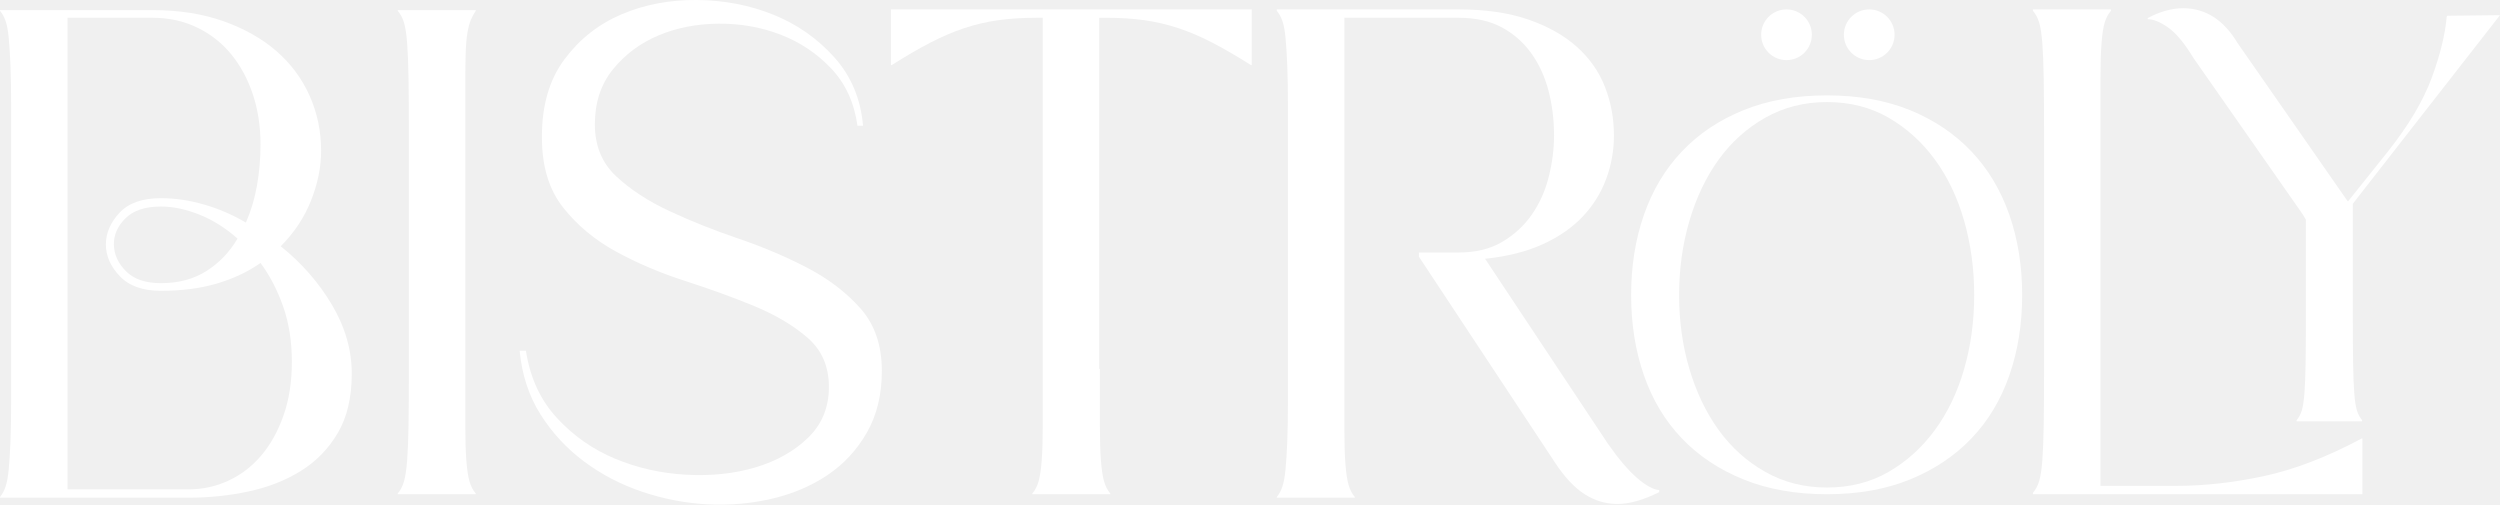
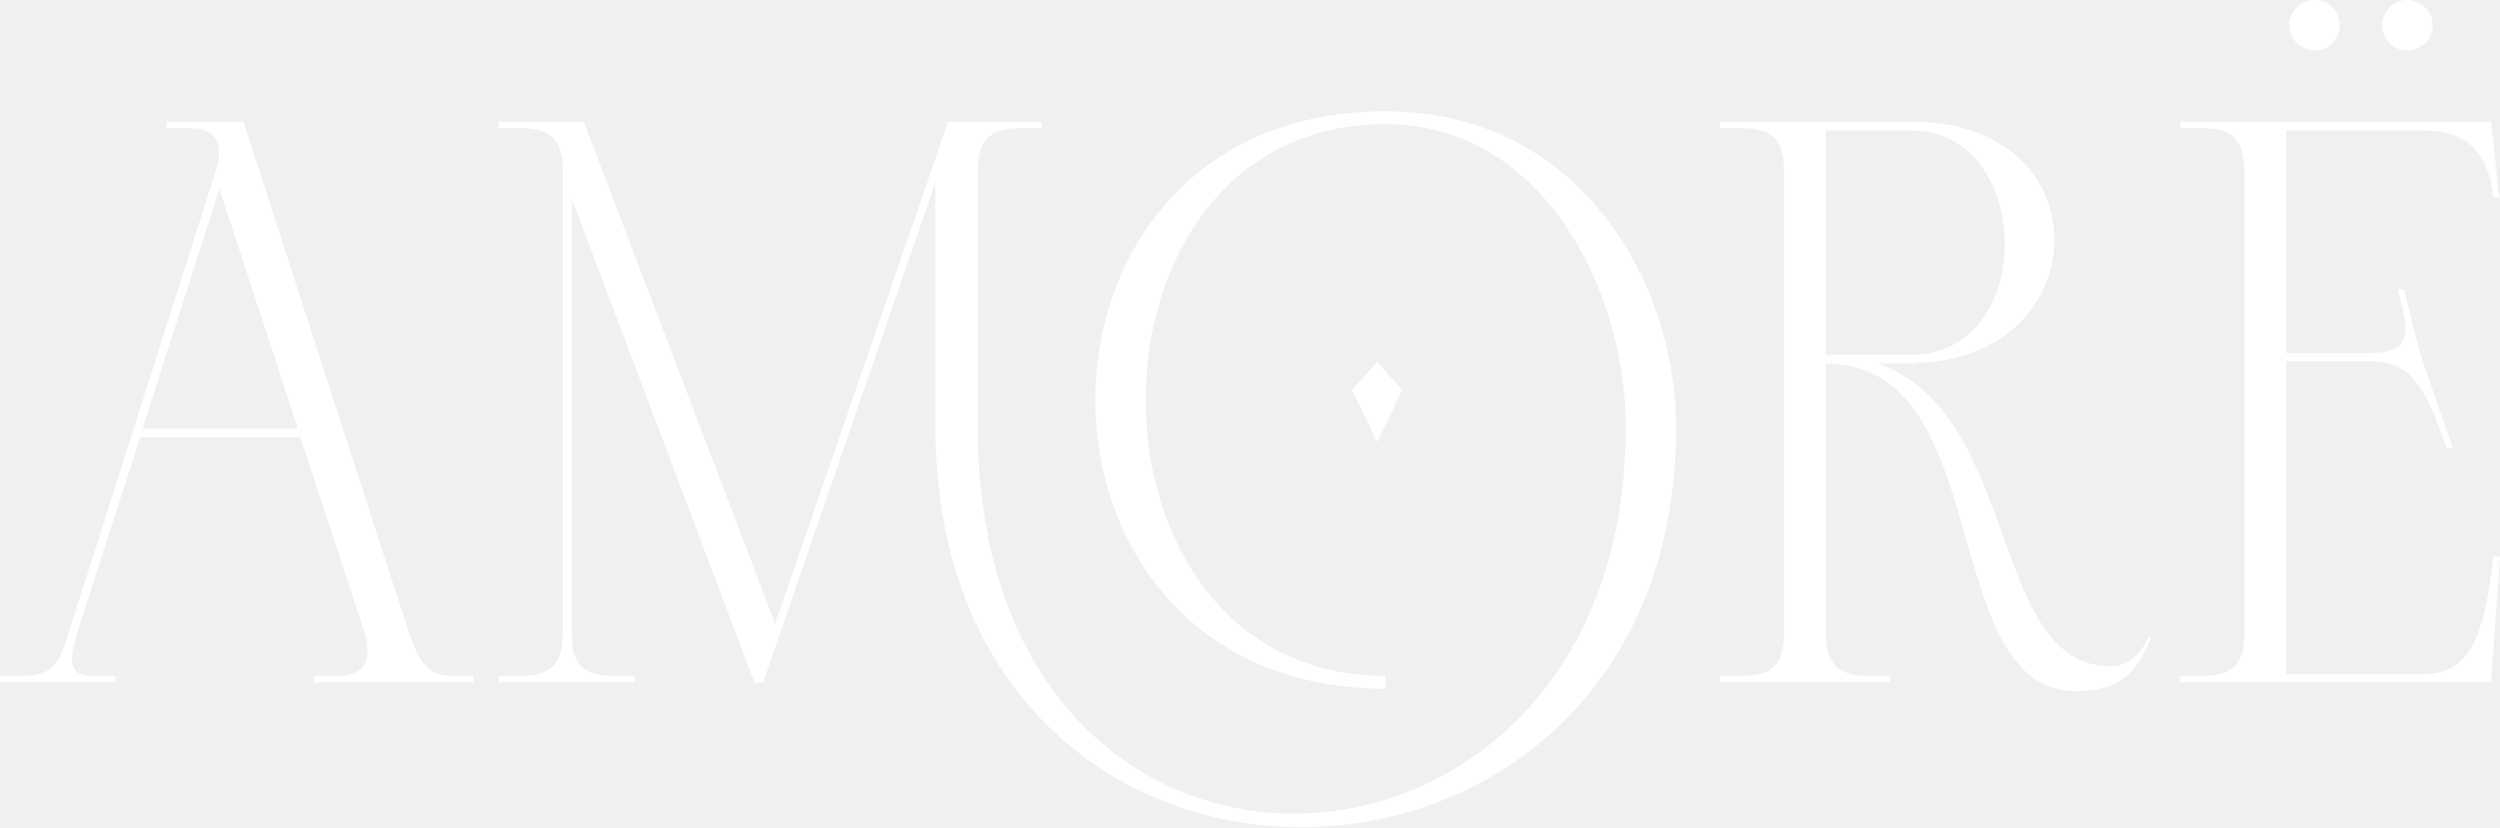
- <svg xmlns="http://www.w3.org/2000/svg" version="1.1" id="Layer_1" x="0px" y="0px" width="531.177px" height="107.224px" viewBox="0 0 531.177 107.224" enable-background="new 0 0 531.177 107.224" xml:space="preserve">
-   <path fill="#FFFFFF" d="M59.644,52.319c4.44,3.552,8.066,7.696,10.878,12.432c2.812,4.736,4.218,9.62,4.218,14.652  s-0.987,9.227-2.96,12.58c-1.975,3.355-4.588,6.045-7.844,8.066c-3.256,2.023-6.956,3.477-11.1,4.365  c-4.144,0.889-8.387,1.332-12.728,1.332H0v-0.148c0.493-0.592,0.888-1.332,1.184-2.219c0.296-0.889,0.518-2.096,0.666-3.627  c0.148-1.528,0.271-3.478,0.37-5.846c0.097-2.367,0.148-5.377,0.148-9.027V22.867c0-3.649-0.051-6.66-0.148-9.028  c-0.1-2.368-0.222-4.315-0.37-5.846C1.702,6.465,1.48,5.281,1.184,4.441C0.888,3.604,0.493,2.887,0,2.295V2.147h32.412  c5.624,0,10.656,0.791,15.096,2.368c4.44,1.58,8.188,3.7,11.248,6.364c3.057,2.664,5.402,5.823,7.03,9.472  c1.628,3.651,2.442,7.548,2.442,11.692c0,3.455-0.717,6.981-2.146,10.582C64.651,46.228,62.505,49.459,59.644,52.319z   M40.108,103.972c2.96,0,5.772-0.615,8.436-1.851c2.664-1.232,4.981-3.009,6.956-5.327c1.973-2.318,3.552-5.155,4.736-8.511  c1.184-3.353,1.776-7.152,1.776-11.396c0-4.341-0.618-8.263-1.85-11.767c-1.235-3.501-2.837-6.586-4.81-9.25  c-2.664,1.875-5.749,3.33-9.25,4.366c-3.503,1.036-7.474,1.554-11.914,1.554c-3.848,0-6.759-1.036-8.732-3.108  c-1.975-2.072-2.96-4.315-2.96-6.734c0-2.417,0.962-4.662,2.886-6.734c1.924-2.072,4.858-3.108,8.806-3.108  c2.96,0,5.994,0.444,9.102,1.332c3.108,0.888,6.091,2.171,8.954,3.848c1.084-2.465,1.873-5.106,2.368-7.918  c0.492-2.812,0.74-5.698,0.74-8.658c0-3.848-0.543-7.4-1.628-10.656c-1.087-3.256-2.615-6.091-4.588-8.51  c-1.975-2.417-4.392-4.315-7.252-5.698c-2.863-1.38-6.02-2.072-9.472-2.072H14.356v100.196H40.108z M50.468,50.691  c-2.567-2.269-5.28-3.971-8.14-5.106c-2.863-1.133-5.575-1.702-8.14-1.702c-3.355,0-5.871,0.839-7.548,2.516  c-1.679,1.679-2.493,3.552-2.442,5.624c0.048,2.072,0.911,3.947,2.59,5.624c1.677,1.679,4.144,2.516,7.4,2.516  c3.749,0,6.979-0.862,9.694-2.59C46.595,55.848,48.789,53.554,50.468,50.691z" />
-   <path fill="#FFFFFF" d="M98.863,78.367c0,4.835,0,8.806,0,11.914s0.074,5.624,0.222,7.548s0.37,3.404,0.666,4.44  s0.74,1.901,1.332,2.589v0.148H84.507v-0.148c0.592-0.688,1.036-1.553,1.332-2.589c0.296-1.036,0.518-2.517,0.666-4.44  s0.245-4.439,0.296-7.548c0.048-3.108,0.074-7.079,0.074-11.914v-49.58c0-4.932-0.025-8.954-0.074-12.062  c-0.051-3.108-0.148-5.624-0.296-7.548c-0.148-1.924-0.37-3.378-0.666-4.366c-0.296-0.985-0.74-1.825-1.332-2.516V2.147h16.576  v0.148c-0.396,0.592-0.74,1.235-1.036,1.924c-0.296,0.691-0.543,1.628-0.74,2.812c-0.199,1.184-0.321,2.664-0.37,4.44  c-0.051,1.776-0.074,3.996-0.074,6.66V78.367z" />
-   <path fill="#FFFFFF" d="M126.391,26.419c0,4.54,1.503,8.214,4.514,11.026c3.009,2.812,6.783,5.279,11.322,7.4  c4.538,2.123,9.421,4.07,14.652,5.846c5.229,1.776,10.112,3.848,14.652,6.216c4.537,2.368,8.311,5.254,11.322,8.658  c3.008,3.404,4.514,7.82,4.514,13.246c0,5.031-1.062,9.398-3.182,13.098c-2.123,3.7-4.909,6.711-8.362,9.028  c-3.455,2.319-7.4,3.995-11.84,5.032c-4.44,1.035-9.005,1.43-13.69,1.184c-4.688-0.248-9.301-1.135-13.838-2.664  c-4.539-1.529-8.658-3.674-12.358-6.438c-3.7-2.762-6.785-6.092-9.25-9.99c-2.467-3.896-3.947-8.41-4.44-13.542h1.332  c0.888,5.724,3.083,10.485,6.586,14.282c3.501,3.799,7.622,6.686,12.358,8.658c4.736,1.975,9.768,3.107,15.096,3.403  s10.235-0.222,14.726-1.554c4.488-1.332,8.214-3.428,11.174-6.29c2.96-2.86,4.44-6.462,4.44-10.804  c0-4.341-1.505-7.818-4.514-10.435c-3.011-2.613-6.785-4.858-11.322-6.734c-4.54-1.873-9.423-3.649-14.652-5.328  c-5.231-1.676-10.115-3.749-14.652-6.216c-4.54-2.465-8.313-5.599-11.322-9.398c-3.011-3.797-4.514-8.755-4.514-14.874v-0.296  c0-6.609,1.603-12.062,4.81-16.354c3.205-4.292,7.252-7.474,12.136-9.546c4.884-2.072,10.212-3.083,15.984-3.034  c5.772,0.051,11.174,1.087,16.206,3.108c5.032,2.023,9.347,5.032,12.95,9.028c3.601,3.996,5.647,8.857,6.142,14.578h-1.184  c-0.692-4.933-2.567-9.002-5.624-12.21c-3.06-3.205-6.66-5.599-10.804-7.178c-4.144-1.577-8.536-2.342-13.172-2.294  c-4.639,0.051-8.88,0.888-12.728,2.516s-7.056,4.021-9.62,7.178C127.672,17.886,126.391,21.783,126.391,26.419z" />
-   <path fill="#FFFFFF" d="M265.955,2v11.84h-0.148c-2.96-1.873-5.675-3.453-8.14-4.736c-2.468-1.281-4.884-2.317-7.252-3.108  c-2.368-0.789-4.787-1.355-7.252-1.702c-2.467-0.345-5.18-0.518-8.14-0.518h-1.48v74.592h0.148c0,4.835,0,8.806,0,11.914  s0.074,5.624,0.222,7.548s0.37,3.404,0.666,4.44c0.296,1.036,0.74,1.901,1.332,2.589v0.148h-16.576v-0.148  c0.592-0.688,1.036-1.553,1.332-2.589c0.296-1.036,0.518-2.517,0.666-4.44c0.148-1.924,0.222-4.439,0.222-7.548s0-7.079,0-11.914  V3.775h-1.332c-2.96,0-5.675,0.173-8.14,0.518c-2.468,0.347-4.884,0.913-7.252,1.702c-2.368,0.791-4.787,1.827-7.252,3.108  c-2.467,1.283-5.18,2.863-8.14,4.736h-0.148V2H265.955z" />
-   <path fill="#FFFFFF" d="M352.535,104.563c-3.355,1.676-6.315,2.516-8.88,2.516c-2.468,0-4.787-0.691-6.956-2.072  c-2.171-1.381-4.292-3.648-6.364-6.808l-28.859-43.66v-0.888h8.436c3.649,0,6.758-0.763,9.324-2.294  c2.564-1.529,4.662-3.478,6.29-5.846c1.628-2.368,2.812-5.032,3.552-7.992c0.74-2.96,1.11-5.869,1.11-8.732  c0-3.353-0.396-6.535-1.185-9.546c-0.79-3.008-2.023-5.672-3.699-7.992c-1.68-2.317-3.774-4.144-6.29-5.476  c-2.517-1.332-5.551-1.998-9.103-1.998H285.64v75.332c0,4.835,0,8.806,0,11.914s0.073,5.624,0.222,7.548s0.37,3.404,0.666,4.439  c0.296,1.037,0.74,1.902,1.332,2.59v0.148h-16.576v-0.148c0.493-0.592,0.888-1.332,1.184-2.219c0.296-0.889,0.518-2.096,0.666-3.627  c0.148-1.528,0.271-3.478,0.37-5.846c0.097-2.367,0.148-5.377,0.148-9.027V22.867c0-3.649-0.051-6.66-0.148-9.028  c-0.1-2.368-0.222-4.315-0.37-5.846c-0.148-1.528-0.37-2.712-0.666-3.552c-0.296-0.837-0.691-1.554-1.184-2.146V2h38.628  c5.722,0,10.656,0.717,14.8,2.146c4.145,1.431,7.571,3.355,10.286,5.772c2.713,2.419,4.711,5.254,5.994,8.51  c1.281,3.256,1.924,6.711,1.924,10.36c0,3.159-0.543,6.216-1.628,9.176c-1.087,2.96-2.737,5.624-4.958,7.992  c-2.22,2.368-5.058,4.343-8.51,5.92c-3.455,1.579-7.548,2.615-12.284,3.108l26.048,39.22c2.269,3.257,4.341,5.698,6.217,7.326  c1.873,1.628,3.452,2.493,4.735,2.591V104.563z" />
-   <path fill="#FFFFFF" d="M501.94,93.167v11.84h-70.004v-0.295c0.592-0.689,1.036-1.529,1.332-2.517  c0.296-0.985,0.518-2.442,0.666-4.366c0.147-1.924,0.245-4.439,0.296-7.548c0.048-3.108,0.074-7.127,0.074-12.062V28.787  c0-4.932-0.026-8.954-0.074-12.062c-0.051-3.108-0.148-5.624-0.296-7.548c-0.148-1.924-0.37-3.378-0.666-4.366  c-0.296-0.985-0.74-1.825-1.332-2.516V2h16.576v0.296c-0.593,0.691-1.036,1.531-1.332,2.516c-0.297,0.987-0.519,2.442-0.666,4.366  c-0.148,1.924-0.223,4.44-0.223,7.548c0,3.108,0,7.13,0,12.062v74.444h16.132c5.92,0,12.111-0.689,18.574-2.072  c6.461-1.381,13.395-4.045,20.794-7.992H501.94z" />
-   <path fill="#FFFFFF" d="M388.169,20.266c6.637,0,12.521,1.048,17.659,3.141c5.135,2.095,9.481,5.019,13.037,8.771  c3.556,3.754,6.241,8.237,8.059,13.452c1.817,5.215,2.727,10.904,2.727,17.067s-0.909,11.853-2.727,17.067  c-1.817,5.215-4.503,9.68-8.059,13.393c-3.556,3.715-7.902,6.619-13.037,8.711c-5.138,2.095-11.022,3.141-17.659,3.141  c-6.638,0-12.545-1.046-17.719-3.141c-5.177-2.092-9.541-4.996-13.097-8.711c-3.556-3.713-6.242-8.178-8.059-13.393  c-1.819-5.214-2.727-10.904-2.727-17.067s0.907-11.852,2.727-17.067c1.816-5.214,4.503-9.698,8.059-13.452  c3.556-3.752,7.92-6.676,13.097-8.771C375.624,21.314,381.531,20.266,388.169,20.266z M388.169,103.585  c4.897,0,9.263-1.106,13.096-3.319c3.832-2.211,7.111-5.174,9.838-8.889c2.726-3.713,4.8-8.04,6.222-12.978  c1.422-4.938,2.133-10.172,2.133-15.704c0-5.529-0.711-10.785-2.133-15.763c-1.422-4.978-3.496-9.322-6.222-13.038  c-2.727-3.713-6.006-6.676-9.838-8.889c-3.833-2.211-8.198-3.319-13.096-3.319c-4.82,0-9.186,1.108-13.097,3.319  c-3.911,2.213-7.211,5.176-9.896,8.889c-2.687,3.715-4.762,8.06-6.223,13.038c-1.463,4.978-2.192,10.233-2.192,15.763  c0,5.532,0.729,10.767,2.192,15.704c1.461,4.938,3.536,9.265,6.223,12.978c2.686,3.714,5.985,6.678,9.896,8.889  C378.983,102.479,383.349,103.585,388.169,103.585z" />
-   <path fill="#FFFFFF" d="M499.905,67.207c0,4.11,0.021,7.459,0.063,10.048c0.04,2.59,0.123,4.687,0.246,6.289  c0.123,1.602,0.308,2.813,0.554,3.634c0.246,0.824,0.616,1.522,1.108,2.097v0.247h-13.911v-0.247  c0.492-0.573,0.861-1.272,1.108-2.092c0.245-0.82,0.43-2.032,0.554-3.632c0.122-1.601,0.203-3.694,0.245-6.278  c0.042-2.586,0.063-5.929,0.063-10.034v0.124V46.68l-0.739-1.231l-23.144-33.116c-1.89-3.119-3.674-5.273-5.355-6.464  c-1.684-1.188-3.14-1.785-4.371-1.785V3.838c2.626-1.395,5.129-2.093,7.51-2.093c4.76,0,8.618,2.462,11.572,7.387l23.391,33.609  h0.124l8.37-10.464c4.433-5.581,7.551-10.813,9.357-15.697c1.805-4.882,2.872-9.212,3.201-12.988l0.122-0.246l11.204-0.124  l-31.271,40.068V67.207z" />
+ <svg xmlns="http://www.w3.org/2000/svg" version="1.1" id="Layer_1" x="0px" y="0px" width="566.059px" height="187.306px" viewBox="-141.746 -208.81 566.059 187.306" enable-background="new -141.746 -208.81 566.059 187.306" xml:space="preserve">
  <g>
-     <circle fill="#FFFFFF" cx="379.58" cy="7.386" r="5.386" />
-     <circle fill="#FFFFFF" cx="397.156" cy="7.386" r="5.386" />
+     <path fill="#FFFFFF" d="M-39.48-55.774h4.896v1.45h-36.083v-1.45h4.895c5.439,0,8.522-1.995,6.709-9.429l-14.687-44.605h-36.265   l-13.961,43.336c-2.539,8.159-1.995,10.698,3.445,10.698h4.896v1.45h-26.11v-1.45h4.896c6.528,0,8.16-2.539,9.792-7.072   l33.907-106.437c2.72-7.797-0.182-10.517-5.984-10.517h-4.896v-1.451h17.407l37.171,114.778   C-47.276-59.763-45.282-55.774-39.48-55.774z M-74.294-111.803l-17.769-54.215l-17.407,54.215H-74.294z" />
+     <path fill="#FFFFFF" d="M152.897-21.504c-41.16,0-82.14-29.375-82.866-89.393v-56.572L31.048-54.323h-1.994l-41.342-109.519v98.458   c0,6.165,1.813,9.611,9.429,9.611h4.896v1.45h-30.825v-1.45h4.896c8.159,0,9.609-3.809,9.609-10.698V-169.1   c0-6.891-1.45-10.698-9.609-10.698h-4.896v-1.451h19.22L33.767-67.56l39.167-113.69h21.214v1.451h-4.896   c-7.796,0-9.609,3.626-9.609,9.972v58.93c0.543,58.568,35.901,86.31,71.622,86.31c37.533,0,75.793-30.644,75.069-88.848   c-0.363-29.918-18.859-67.271-54.397-67.271c-72.348,0-72.348,124.932,0,124.932v2.9c-87.58,0-87.58-130.733,0-130.733   c43.517,0,65.275,37.896,65.819,70.171C238.481-52.873,195.506-21.504,152.897-21.504z M170.124-126.853l5.619,6.346l-5.619,11.786   l-5.803-11.786L170.124-126.853z" />
+     <path fill="#FFFFFF" d="M344.719-64.478l0.546,0.181c-3.266,7.979-7.256,11.968-16.863,11.968   c-31.914,0-17.771-74.161-56.756-74.161v61.105c0.181,6.165,1.994,9.611,9.611,9.611h4.894v1.45h-38.439v-1.45h4.896   c8.159,0,9.609-3.809,9.609-10.698V-169.1c0-6.891-1.45-10.698-9.609-10.698h-4.896v-1.451h44.243   c43.154,0.725,40.796,53.854,0,54.579v0.182h-8.523c32.459,11.242,25.022,68.54,52.765,68.54   C339.28-57.95,342.361-59.582,344.719-64.478z M271.646-128.484h19.402c28.648,0,27.742-50.771,0-50.771h-19.402V-128.484z" />
+     <path fill="#FFFFFF" d="M424.313-82.792l-1.994,28.287v0.182h-70.354v-1.45h4.894c8.159,0,9.611-3.809,9.611-10.698V-169.1   c0-6.891-1.452-10.698-9.611-10.698h-4.894v-1.451h70.354v0.363l1.813,16.682h-1.271l-0.361-1.813   c-1.813-11.424-9.065-13.237-15.596-13.237H375.9v50.408h18.492c7.799,0,9.611-2.538,7.979-9.61l-1.268-4.896h1.448l3.811,15.05   l7.253,20.853h-1.452l-1.268-3.626c-4.717-13.056-8.704-15.957-16.503-15.957H375.9v70.897h31.004   c10.698-0.182,13.602-8.16,15.776-25.567l0.181-1.088H424.313z M376.623-203.008c0-3.264,2.539-5.802,5.804-5.802   c3.081,0,5.62,2.538,5.62,5.802c0,3.083-2.539,5.621-5.62,5.621C379.162-197.387,376.623-199.926,376.623-203.008z    M397.658-203.008c0-3.264,2.539-5.802,5.62-5.802c3.265,0,5.804,2.538,5.804,5.802c0,3.083-2.539,5.621-5.804,5.621   C400.197-197.387,397.658-199.926,397.658-203.008z" />
  </g>
</svg>
